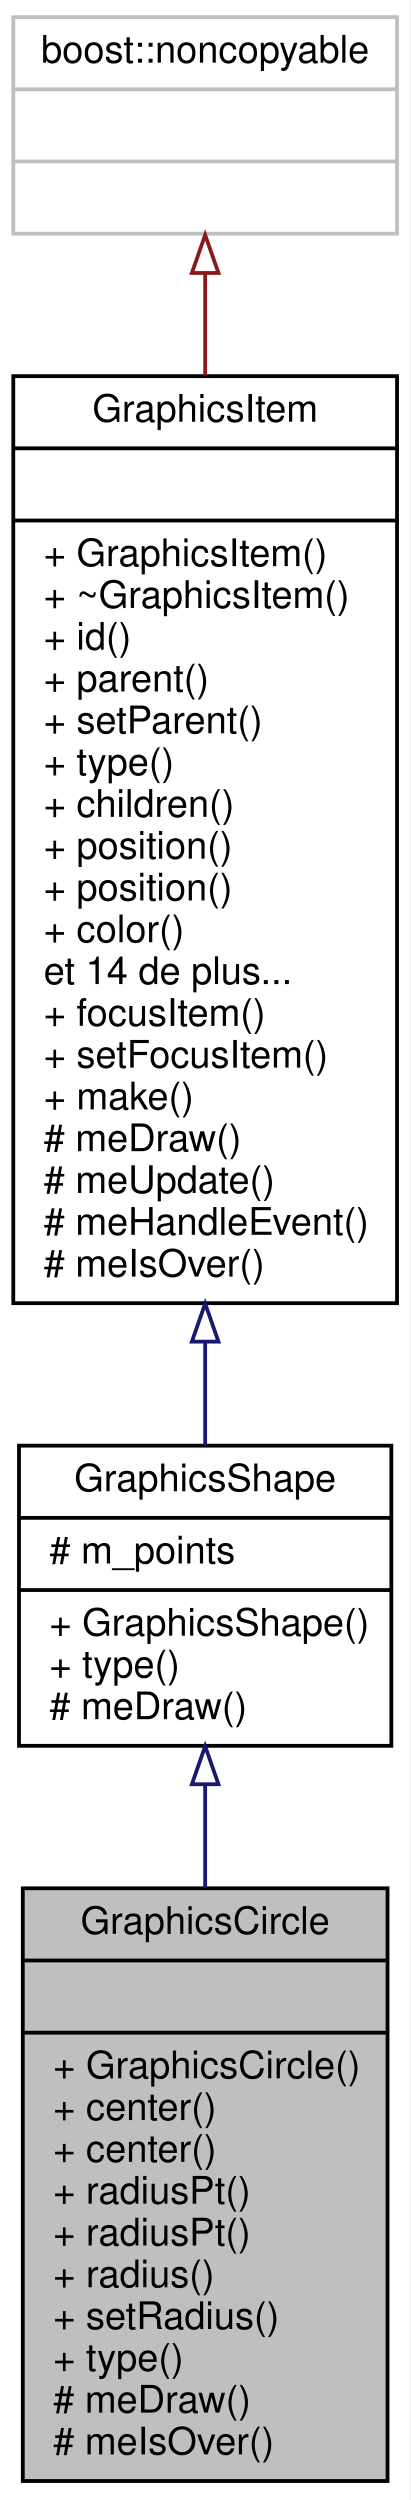
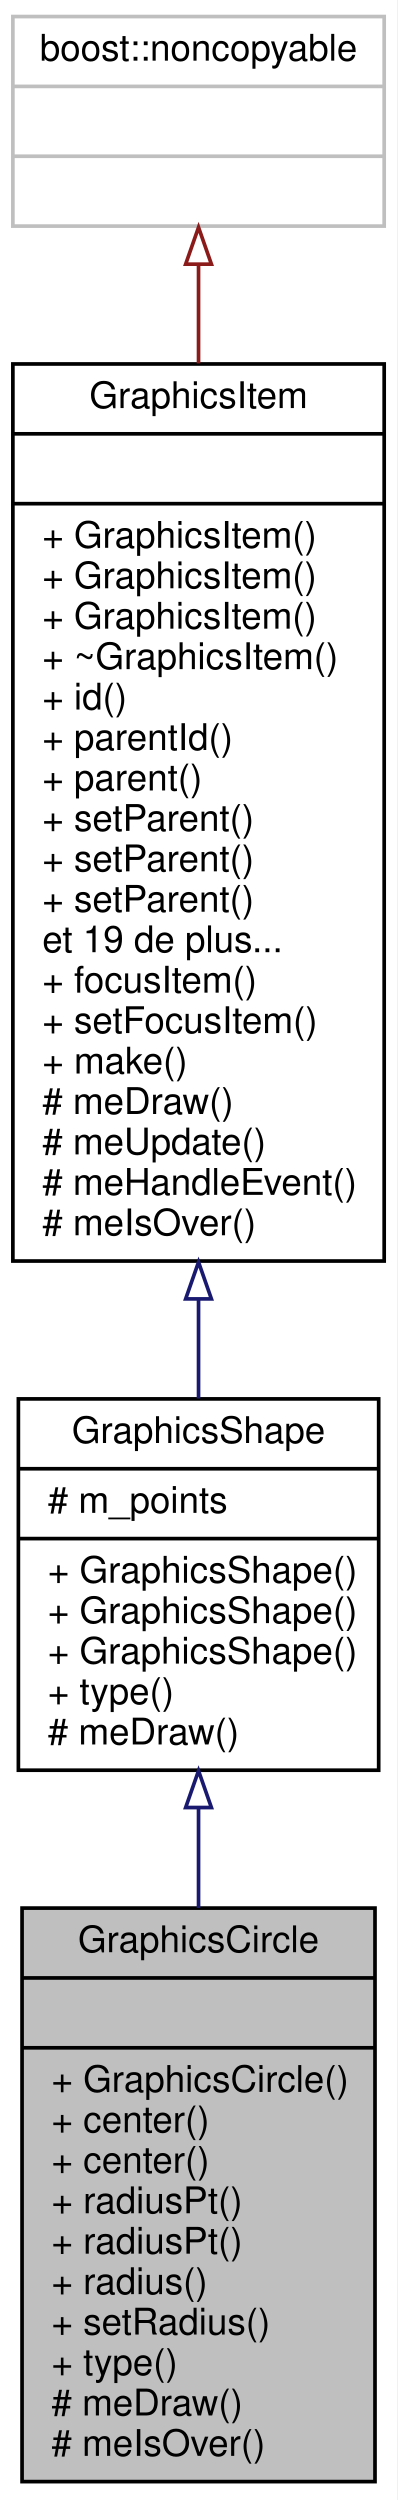
- <svg xmlns="http://www.w3.org/2000/svg" xmlns:xlink="http://www.w3.org/1999/xlink" width="108pt" height="658pt" viewBox="0.00 0.00 108.00 658.00">
-   <g id="graph0" class="graph" transform="scale(1 1) rotate(0) translate(4 654)">
-     <polygon fill="white" stroke="none" points="-4,4 -4,-654 104,-654 104,4 -4,4" />
+ <svg xmlns="http://www.w3.org/2000/svg" xmlns:xlink="http://www.w3.org/1999/xlink" width="108pt" height="680pt" viewBox="0.00 0.00 108.00 680.00">
+   <g id="graph0" class="graph" transform="scale(1 1) rotate(0) translate(4 676)">
+     <polygon fill="white" stroke="none" points="-4,4 -4,-676 104,-676 104,4 -4,4" />
    <g id="node1" class="node">
      <polygon fill="#bfbfbf" stroke="black" points="2,-1 2,-157 98,-157 98,-1 2,-1" />
      <text text-anchor="middle" x="50" y="-145" font-family="Helvetica,sans-Serif" font-size="10.00">GraphicsCircle</text>
      <polyline fill="none" stroke="black" points="2,-138 98,-138 " />
      <text text-anchor="middle" x="50" y="-126" font-family="Helvetica,sans-Serif" font-size="10.00"> </text>
      <polyline fill="none" stroke="black" points="2,-119 98,-119 " />
      <text text-anchor="start" x="10" y="-107" font-family="Helvetica,sans-Serif" font-size="10.00">+ GraphicsCircle()</text>
      <text text-anchor="start" x="10" y="-96" font-family="Helvetica,sans-Serif" font-size="10.00">+ center()</text>
      <text text-anchor="start" x="10" y="-85" font-family="Helvetica,sans-Serif" font-size="10.00">+ center()</text>
      <text text-anchor="start" x="10" y="-74" font-family="Helvetica,sans-Serif" font-size="10.00">+ radiusPt()</text>
      <text text-anchor="start" x="10" y="-63" font-family="Helvetica,sans-Serif" font-size="10.00">+ radiusPt()</text>
      <text text-anchor="start" x="10" y="-52" font-family="Helvetica,sans-Serif" font-size="10.00">+ radius()</text>
      <text text-anchor="start" x="10" y="-41" font-family="Helvetica,sans-Serif" font-size="10.00">+ setRadius()</text>
      <text text-anchor="start" x="10" y="-30" font-family="Helvetica,sans-Serif" font-size="10.00">+ type()</text>
      <text text-anchor="start" x="10" y="-19" font-family="Helvetica,sans-Serif" font-size="10.00"># meDraw()</text>
      <text text-anchor="start" x="10" y="-8" font-family="Helvetica,sans-Serif" font-size="10.00"># meIsOver()</text>
    </g>
    <g id="node2" class="node">
      <g id="a_node2">
        <a xlink:href="class_graphics_shape.html" target="_top" xlink:title="Une forme. ">
-           <polygon fill="white" stroke="black" points="1,-194.5 1,-273.5 99,-273.5 99,-194.5 1,-194.5" />
-           <text text-anchor="middle" x="50" y="-261.5" font-family="Helvetica,sans-Serif" font-size="10.00">GraphicsShape</text>
-           <polyline fill="none" stroke="black" points="1,-254.5 99,-254.5 " />
-           <text text-anchor="start" x="9" y="-242.5" font-family="Helvetica,sans-Serif" font-size="10.00"># m_points</text>
-           <polyline fill="none" stroke="black" points="1,-235.5 99,-235.5 " />
+           <polygon fill="white" stroke="black" points="1,-194.5 1,-295.5 99,-295.5 99,-194.5 1,-194.5" />
+           <text text-anchor="middle" x="50" y="-283.5" font-family="Helvetica,sans-Serif" font-size="10.00">GraphicsShape</text>
+           <polyline fill="none" stroke="black" points="1,-276.5 99,-276.5 " />
+           <text text-anchor="start" x="9" y="-264.5" font-family="Helvetica,sans-Serif" font-size="10.00"># m_points</text>
+           <polyline fill="none" stroke="black" points="1,-257.5 99,-257.5 " />
+           <text text-anchor="start" x="9" y="-245.5" font-family="Helvetica,sans-Serif" font-size="10.00">+ GraphicsShape()</text>
+           <text text-anchor="start" x="9" y="-234.5" font-family="Helvetica,sans-Serif" font-size="10.00">+ GraphicsShape()</text>
          <text text-anchor="start" x="9" y="-223.5" font-family="Helvetica,sans-Serif" font-size="10.00">+ GraphicsShape()</text>
          <text text-anchor="start" x="9" y="-212.5" font-family="Helvetica,sans-Serif" font-size="10.00">+ type()</text>
          <text text-anchor="start" x="9" y="-201.5" font-family="Helvetica,sans-Serif" font-size="10.00"># meDraw()</text>
        </a>
      </g>
    </g>
    <g id="edge1" class="edge">
-       <path fill="none" stroke="midnightblue" d="M50,-184.147C50,-175.497 50,-166.302 50,-157.095" />
-       <polygon fill="none" stroke="midnightblue" points="46.5,-184.392 50,-194.392 53.5,-184.392 46.5,-184.392" />
+       <path fill="none" stroke="midnightblue" d="M50,-184.182C50,-175.352 50,-166.151 50,-157.032" />
+       <polygon fill="none" stroke="midnightblue" points="46.5,-184.35 50,-194.35 53.5,-184.35 46.5,-184.35" />
    </g>
    <g id="node3" class="node">
      <g id="a_node3">
        <a xlink:href="class_graphics_item.html" target="_top" xlink:title="Classe de base. ">
-           <polygon fill="white" stroke="black" points="-0.5,-311 -0.5,-555 100.5,-555 100.5,-311 -0.5,-311" />
-           <text text-anchor="middle" x="50" y="-543" font-family="Helvetica,sans-Serif" font-size="10.00">GraphicsItem</text>
-           <polyline fill="none" stroke="black" points="-0.5,-536 100.5,-536 " />
-           <text text-anchor="middle" x="50" y="-524" font-family="Helvetica,sans-Serif" font-size="10.00"> </text>
-           <polyline fill="none" stroke="black" points="-0.5,-517 100.5,-517 " />
+           <polygon fill="white" stroke="black" points="-0.5,-333 -0.5,-577 100.5,-577 100.5,-333 -0.5,-333" />
+           <text text-anchor="middle" x="50" y="-565" font-family="Helvetica,sans-Serif" font-size="10.00">GraphicsItem</text>
+           <polyline fill="none" stroke="black" points="-0.5,-558 100.5,-558 " />
+           <text text-anchor="middle" x="50" y="-546" font-family="Helvetica,sans-Serif" font-size="10.00"> </text>
+           <polyline fill="none" stroke="black" points="-0.5,-539 100.5,-539 " />
+           <text text-anchor="start" x="7.5" y="-527" font-family="Helvetica,sans-Serif" font-size="10.00">+ GraphicsItem()</text>
+           <text text-anchor="start" x="7.5" y="-516" font-family="Helvetica,sans-Serif" font-size="10.00">+ GraphicsItem()</text>
          <text text-anchor="start" x="7.5" y="-505" font-family="Helvetica,sans-Serif" font-size="10.00">+ GraphicsItem()</text>
          <text text-anchor="start" x="7.5" y="-494" font-family="Helvetica,sans-Serif" font-size="10.00">+ ~GraphicsItem()</text>
          <text text-anchor="start" x="7.5" y="-483" font-family="Helvetica,sans-Serif" font-size="10.00">+ id()</text>
-           <text text-anchor="start" x="7.5" y="-472" font-family="Helvetica,sans-Serif" font-size="10.00">+ parent()</text>
-           <text text-anchor="start" x="7.5" y="-461" font-family="Helvetica,sans-Serif" font-size="10.00">+ setParent()</text>
-           <text text-anchor="start" x="7.5" y="-450" font-family="Helvetica,sans-Serif" font-size="10.00">+ type()</text>
-           <text text-anchor="start" x="7.5" y="-439" font-family="Helvetica,sans-Serif" font-size="10.00">+ children()</text>
-           <text text-anchor="start" x="7.5" y="-428" font-family="Helvetica,sans-Serif" font-size="10.00">+ position()</text>
-           <text text-anchor="start" x="7.5" y="-417" font-family="Helvetica,sans-Serif" font-size="10.00">+ position()</text>
-           <text text-anchor="start" x="7.5" y="-406" font-family="Helvetica,sans-Serif" font-size="10.00">+ color()</text>
-           <text text-anchor="start" x="7.5" y="-395" font-family="Helvetica,sans-Serif" font-size="10.00">et 14 de plus...</text>
-           <text text-anchor="start" x="7.5" y="-384" font-family="Helvetica,sans-Serif" font-size="10.00">+ focusItem()</text>
-           <text text-anchor="start" x="7.5" y="-373" font-family="Helvetica,sans-Serif" font-size="10.00">+ setFocusItem()</text>
-           <text text-anchor="start" x="7.5" y="-362" font-family="Helvetica,sans-Serif" font-size="10.00">+ make()</text>
-           <text text-anchor="start" x="7.5" y="-351" font-family="Helvetica,sans-Serif" font-size="10.00"># meDraw()</text>
-           <text text-anchor="start" x="7.5" y="-340" font-family="Helvetica,sans-Serif" font-size="10.00"># meUpdate()</text>
-           <text text-anchor="start" x="7.5" y="-329" font-family="Helvetica,sans-Serif" font-size="10.00"># meHandleEvent()</text>
-           <text text-anchor="start" x="7.5" y="-318" font-family="Helvetica,sans-Serif" font-size="10.00"># meIsOver()</text>
+           <text text-anchor="start" x="7.5" y="-472" font-family="Helvetica,sans-Serif" font-size="10.00">+ parentId()</text>
+           <text text-anchor="start" x="7.5" y="-461" font-family="Helvetica,sans-Serif" font-size="10.00">+ parent()</text>
+           <text text-anchor="start" x="7.5" y="-450" font-family="Helvetica,sans-Serif" font-size="10.00">+ setParent()</text>
+           <text text-anchor="start" x="7.5" y="-439" font-family="Helvetica,sans-Serif" font-size="10.00">+ setParent()</text>
+           <text text-anchor="start" x="7.5" y="-428" font-family="Helvetica,sans-Serif" font-size="10.00">+ setParent()</text>
+           <text text-anchor="start" x="7.5" y="-417" font-family="Helvetica,sans-Serif" font-size="10.00">et 19 de plus...</text>
+           <text text-anchor="start" x="7.5" y="-406" font-family="Helvetica,sans-Serif" font-size="10.00">+ focusItem()</text>
+           <text text-anchor="start" x="7.5" y="-395" font-family="Helvetica,sans-Serif" font-size="10.00">+ setFocusItem()</text>
+           <text text-anchor="start" x="7.5" y="-384" font-family="Helvetica,sans-Serif" font-size="10.00">+ make()</text>
+           <text text-anchor="start" x="7.5" y="-373" font-family="Helvetica,sans-Serif" font-size="10.00"># meDraw()</text>
+           <text text-anchor="start" x="7.5" y="-362" font-family="Helvetica,sans-Serif" font-size="10.00"># meUpdate()</text>
+           <text text-anchor="start" x="7.5" y="-351" font-family="Helvetica,sans-Serif" font-size="10.00"># meHandleEvent()</text>
+           <text text-anchor="start" x="7.5" y="-340" font-family="Helvetica,sans-Serif" font-size="10.00"># meIsOver()</text>
        </a>
      </g>
    </g>
    <g id="edge2" class="edge">
-       <path fill="none" stroke="midnightblue" d="M50,-300.7C50,-291.074 50,-281.92 50,-273.667" />
-       <polygon fill="none" stroke="midnightblue" points="46.5,-300.884 50,-310.884 53.5,-300.884 46.5,-300.884" />
+       <path fill="none" stroke="midnightblue" d="M50,-322.429C50,-313.06 50,-304.014 50,-295.624" />
+       <polygon fill="none" stroke="midnightblue" points="46.5,-322.705 50,-332.705 53.5,-322.705 46.5,-322.705" />
    </g>
    <g id="node4" class="node">
-       <polygon fill="white" stroke="#bfbfbf" points="-0.5,-592.5 -0.5,-649.5 100.5,-649.5 100.5,-592.5 -0.5,-592.5" />
-       <text text-anchor="middle" x="50" y="-637.5" font-family="Helvetica,sans-Serif" font-size="10.00">boost::noncopyable</text>
-       <polyline fill="none" stroke="#bfbfbf" points="-0.5,-630.5 100.5,-630.5 " />
-       <text text-anchor="middle" x="50" y="-618.5" font-family="Helvetica,sans-Serif" font-size="10.00"> </text>
-       <polyline fill="none" stroke="#bfbfbf" points="-0.5,-611.5 100.5,-611.5 " />
-       <text text-anchor="middle" x="50" y="-599.5" font-family="Helvetica,sans-Serif" font-size="10.00"> </text>
+       <polygon fill="white" stroke="#bfbfbf" points="-0.5,-614.5 -0.5,-671.5 100.5,-671.5 100.5,-614.5 -0.5,-614.5" />
+       <text text-anchor="middle" x="50" y="-659.5" font-family="Helvetica,sans-Serif" font-size="10.00">boost::noncopyable</text>
+       <polyline fill="none" stroke="#bfbfbf" points="-0.5,-652.5 100.5,-652.5 " />
+       <text text-anchor="middle" x="50" y="-640.5" font-family="Helvetica,sans-Serif" font-size="10.00"> </text>
+       <polyline fill="none" stroke="#bfbfbf" points="-0.5,-633.5 100.5,-633.5 " />
+       <text text-anchor="middle" x="50" y="-621.5" font-family="Helvetica,sans-Serif" font-size="10.00"> </text>
    </g>
    <g id="edge3" class="edge">
-       <path fill="none" stroke="#8b1a1a" d="M50,-581.933C50,-573.741 50,-564.663 50,-555.15" />
-       <polygon fill="none" stroke="#8b1a1a" points="46.5,-582.154 50,-592.154 53.5,-582.154 46.5,-582.154" />
+       <path fill="none" stroke="#8b1a1a" d="M50,-603.933C50,-595.741 50,-586.663 50,-577.15" />
+       <polygon fill="none" stroke="#8b1a1a" points="46.5,-604.154 50,-614.154 53.5,-604.154 46.5,-604.154" />
    </g>
  </g>
</svg>
